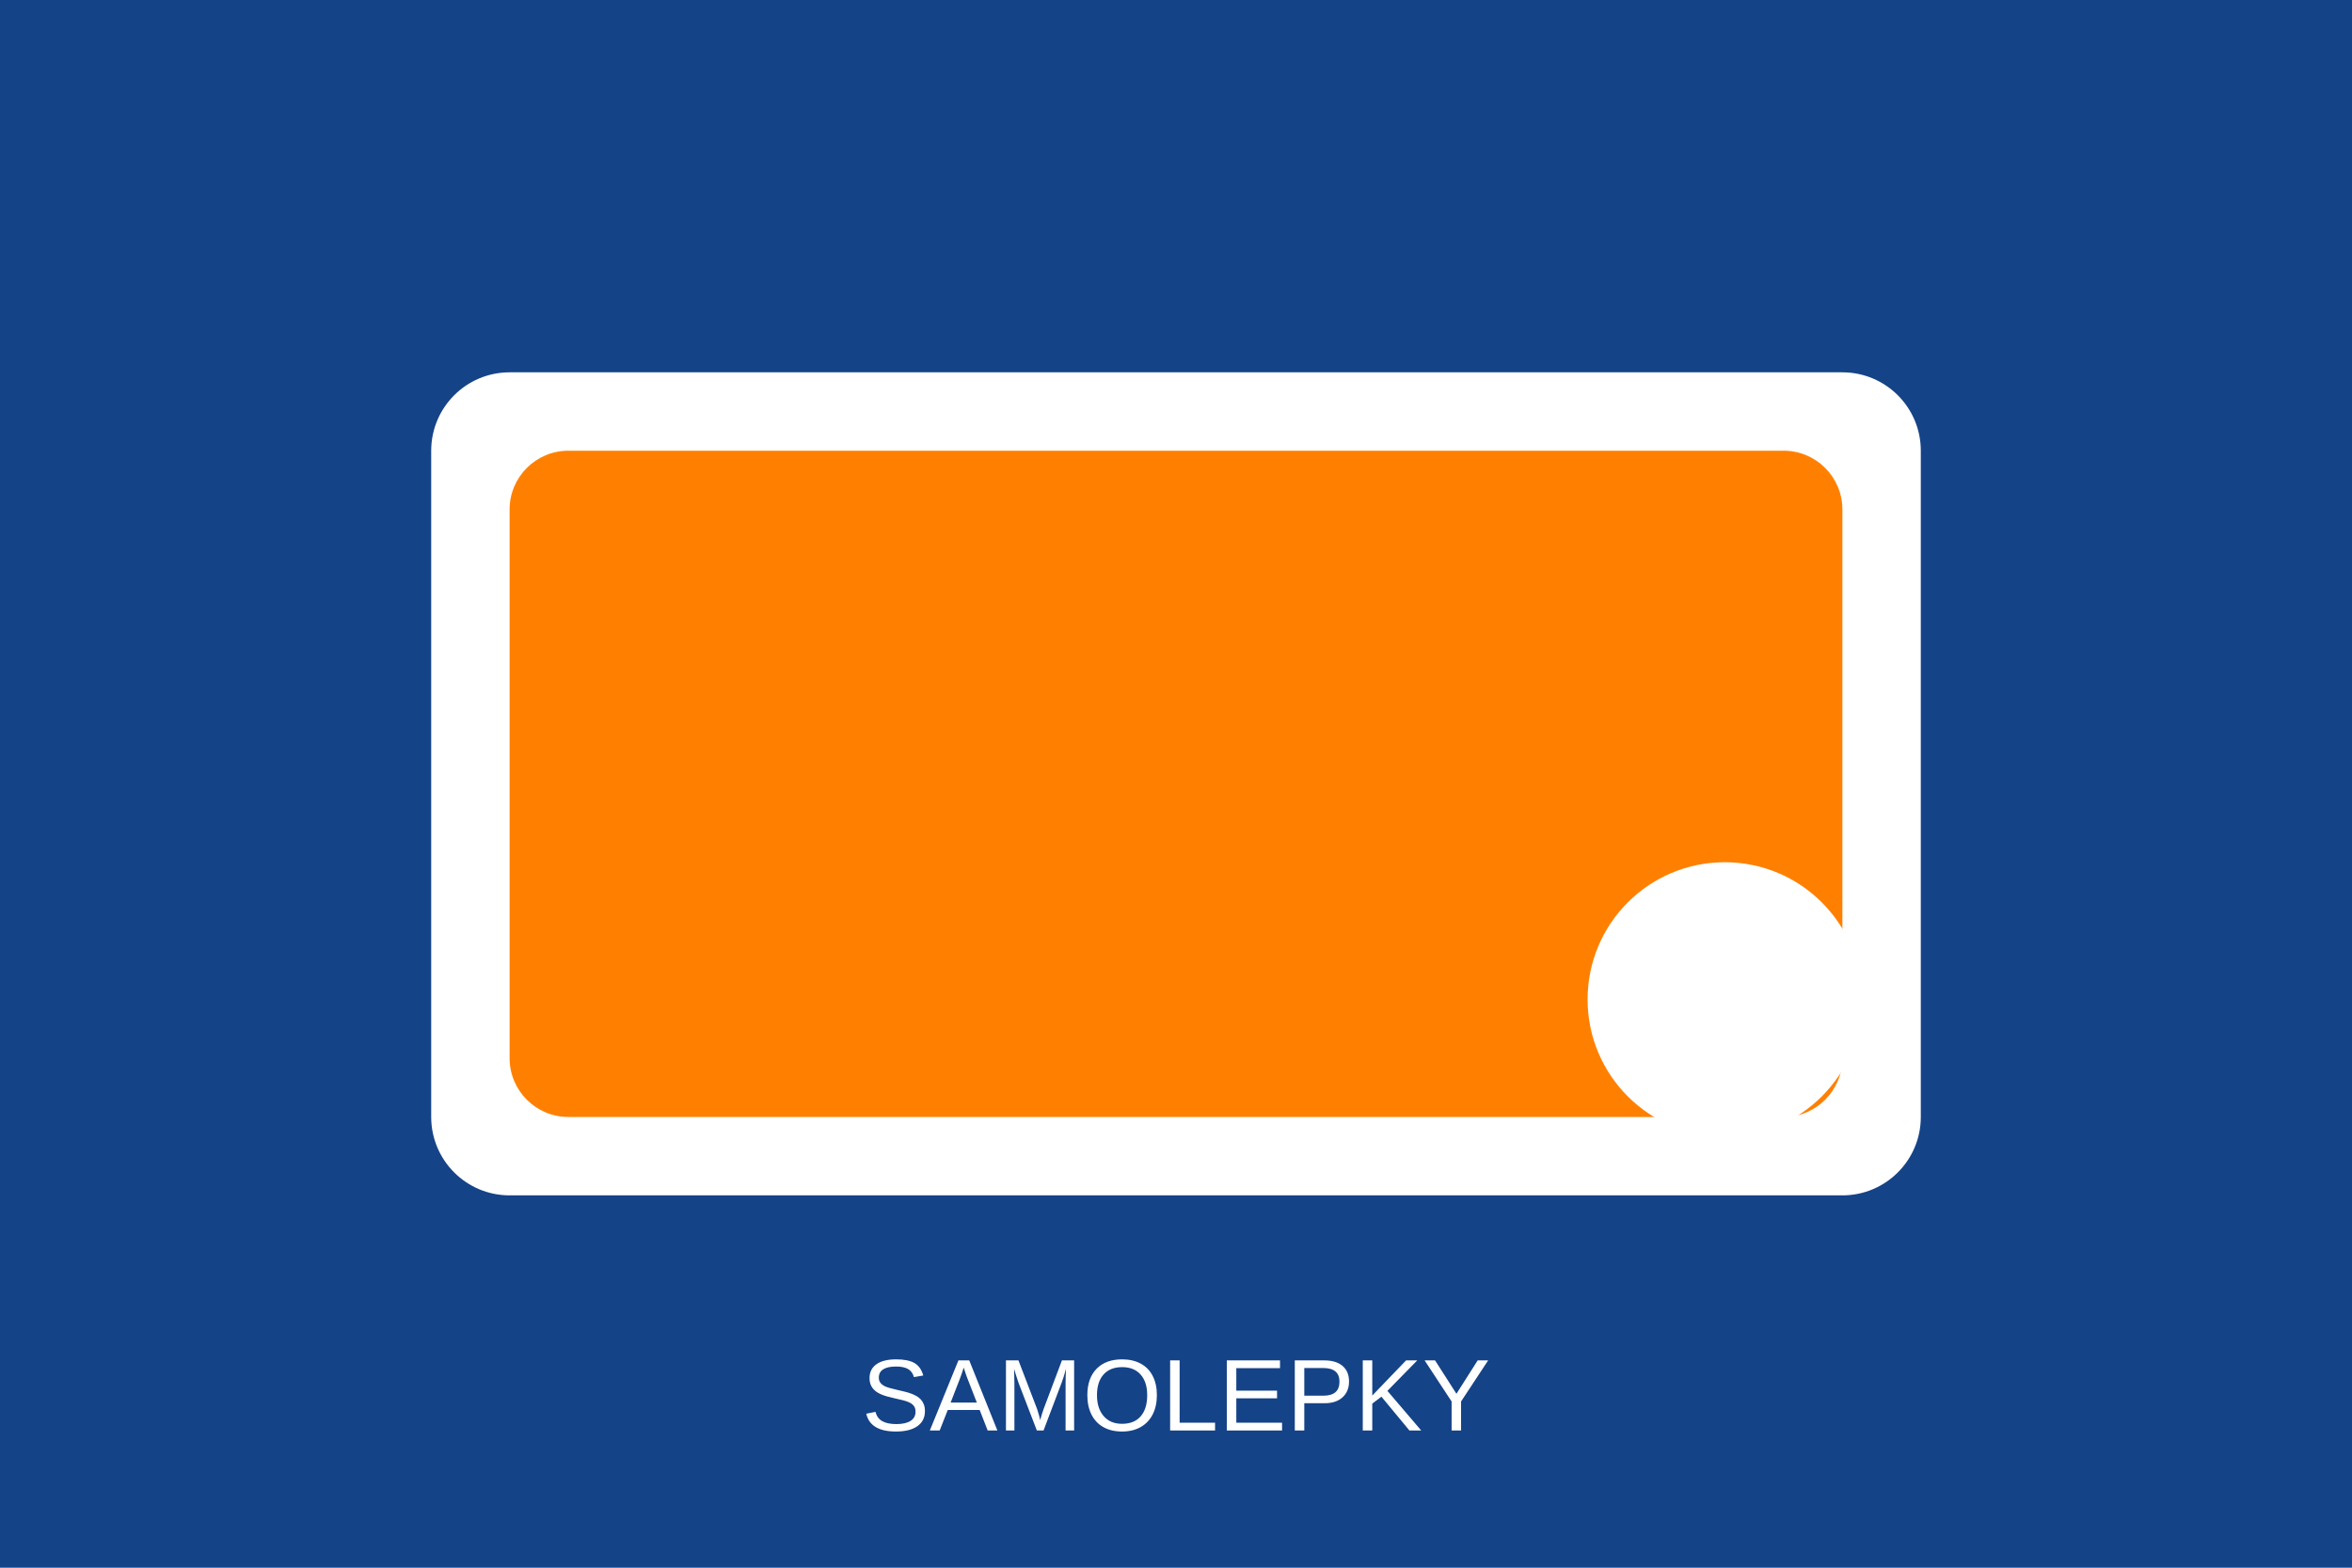
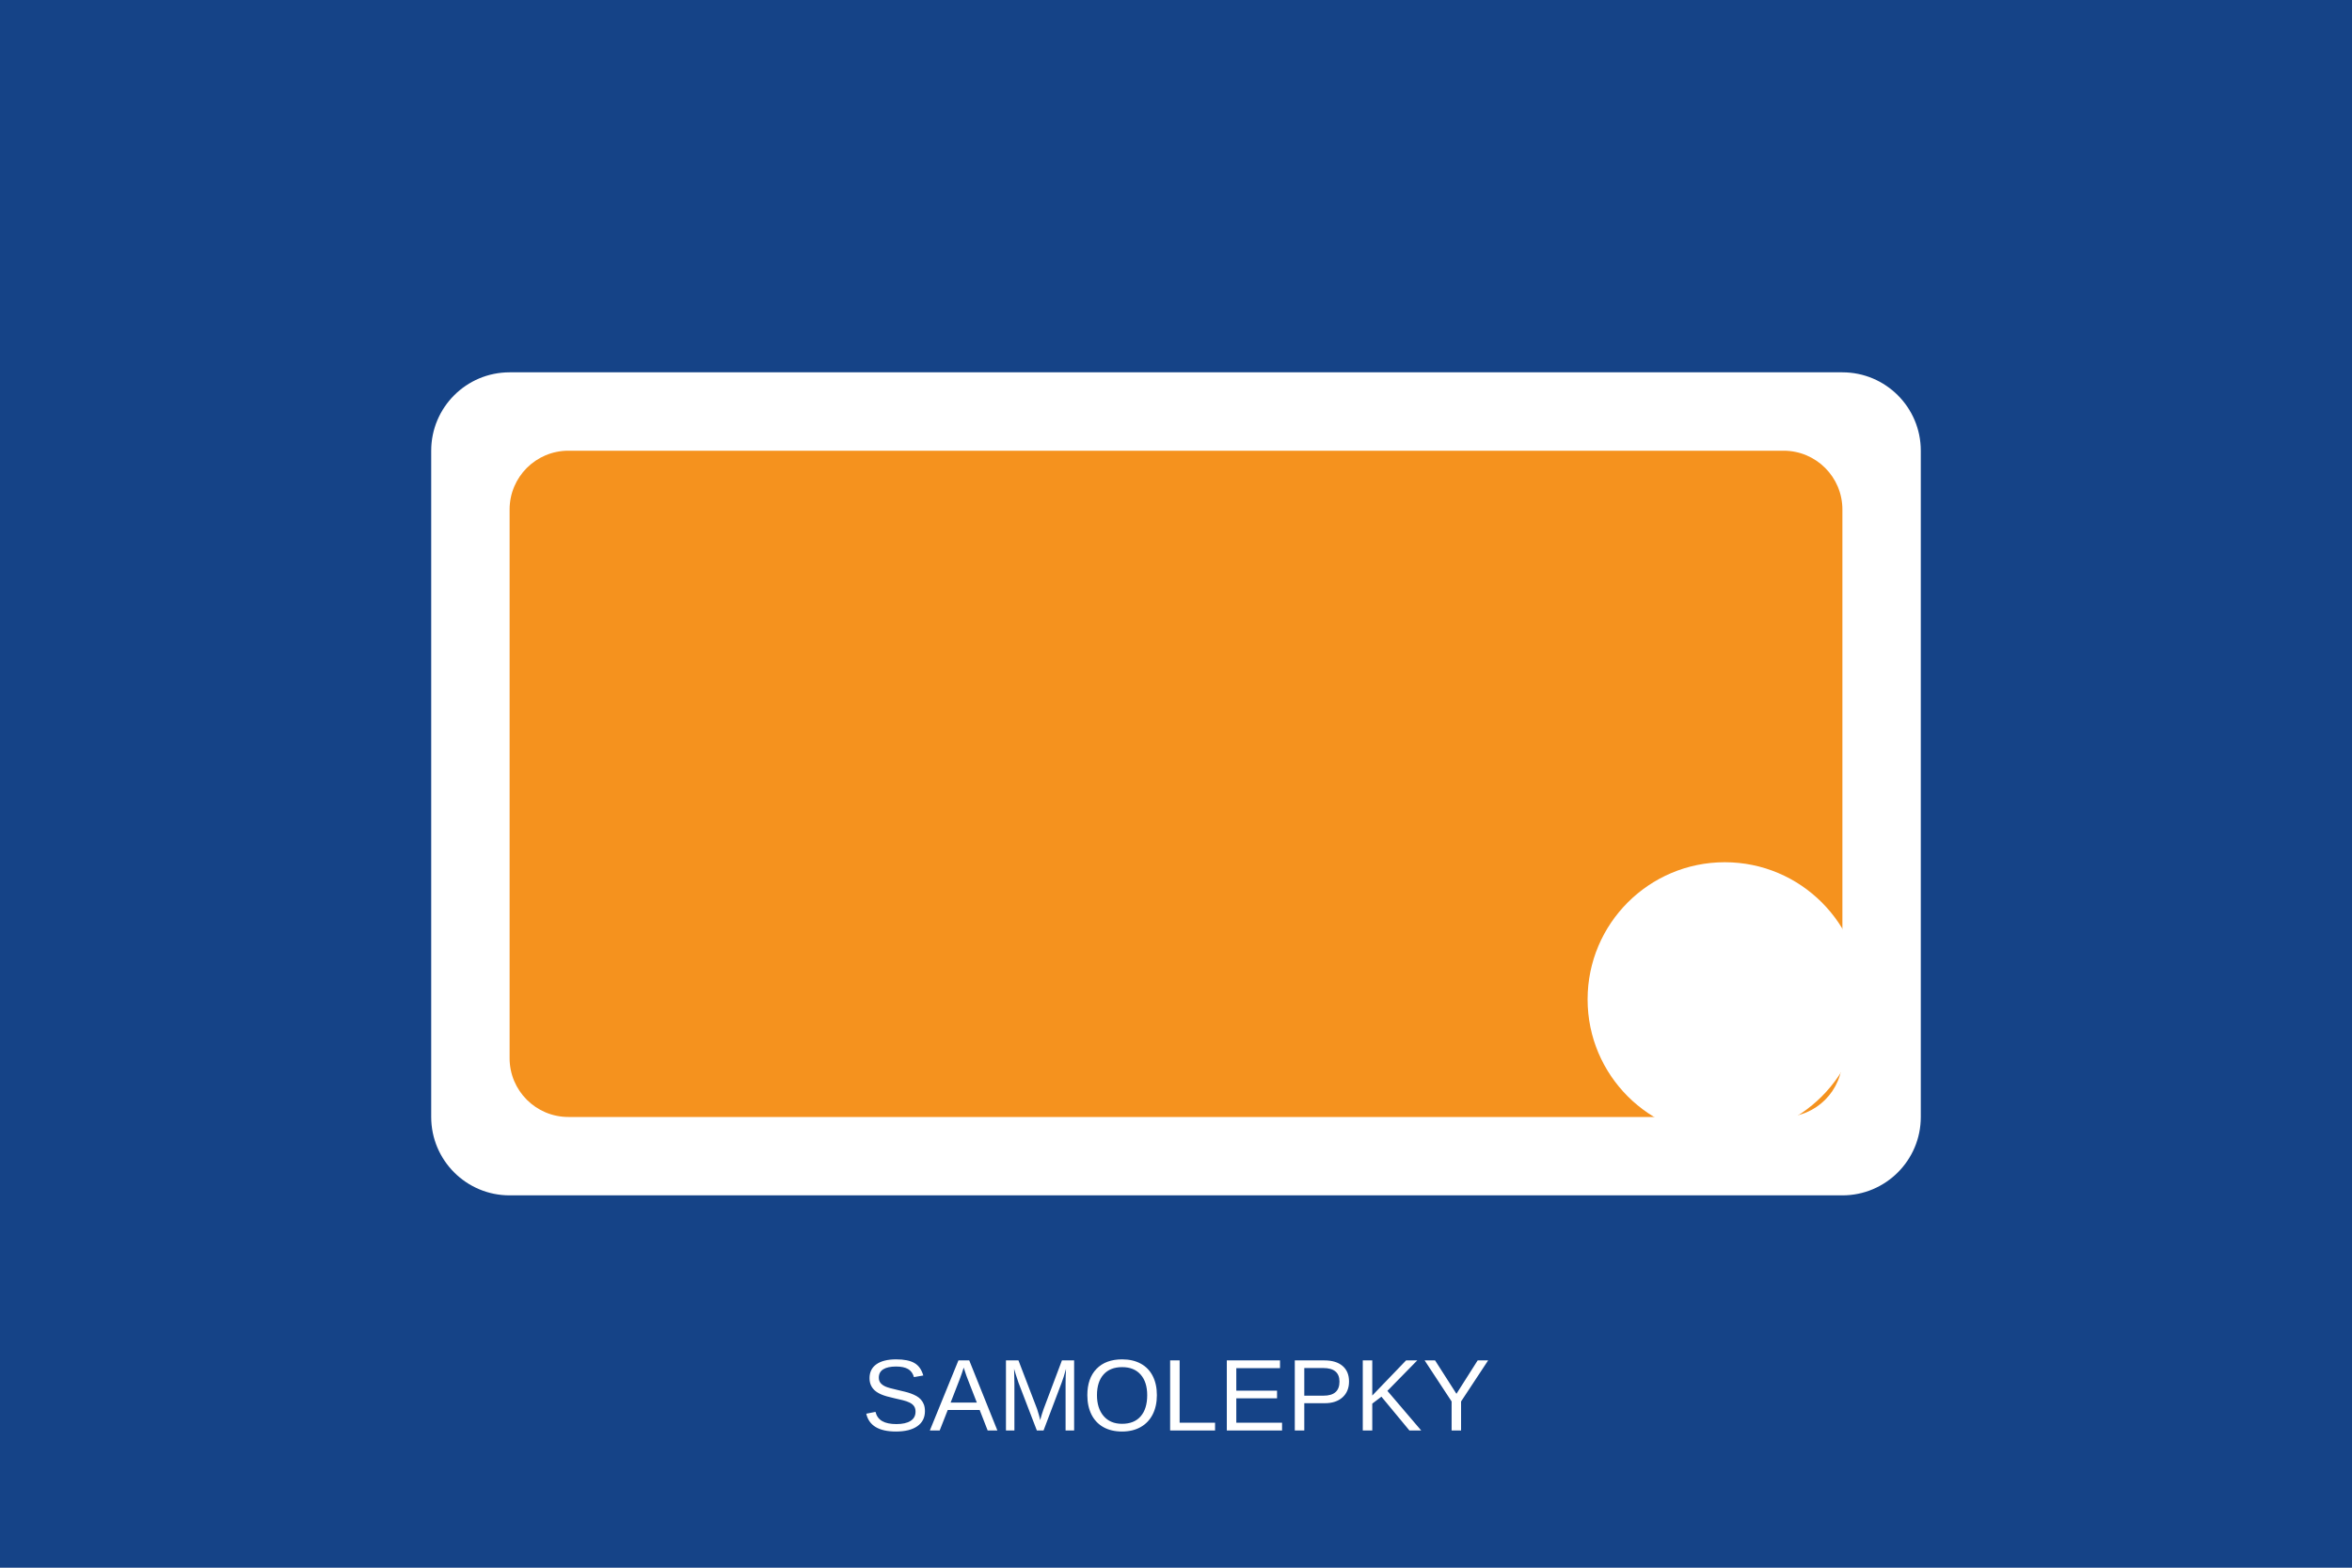
<svg xmlns="http://www.w3.org/2000/svg" viewBox="0 0 1200 800">
  <rect width="1200" height="800" fill="#154387" />
  <rect x="220" y="190" width="760" height="420" rx="40" fill="#fff" />
-   <rect x="260" y="230" width="680" height="340" rx="30" fill="#FF8000" />
+   <rect x="260" y="230" width="680" height="340" rx="30" fill="#F5921E" />
  <circle cx="880" cy="510" r="70" fill="#fff" />
  <text x="600" y="730" fill="#fff" font-size="52" text-anchor="middle" font-family="Arial">SAMOLEPKY</text>
</svg>
